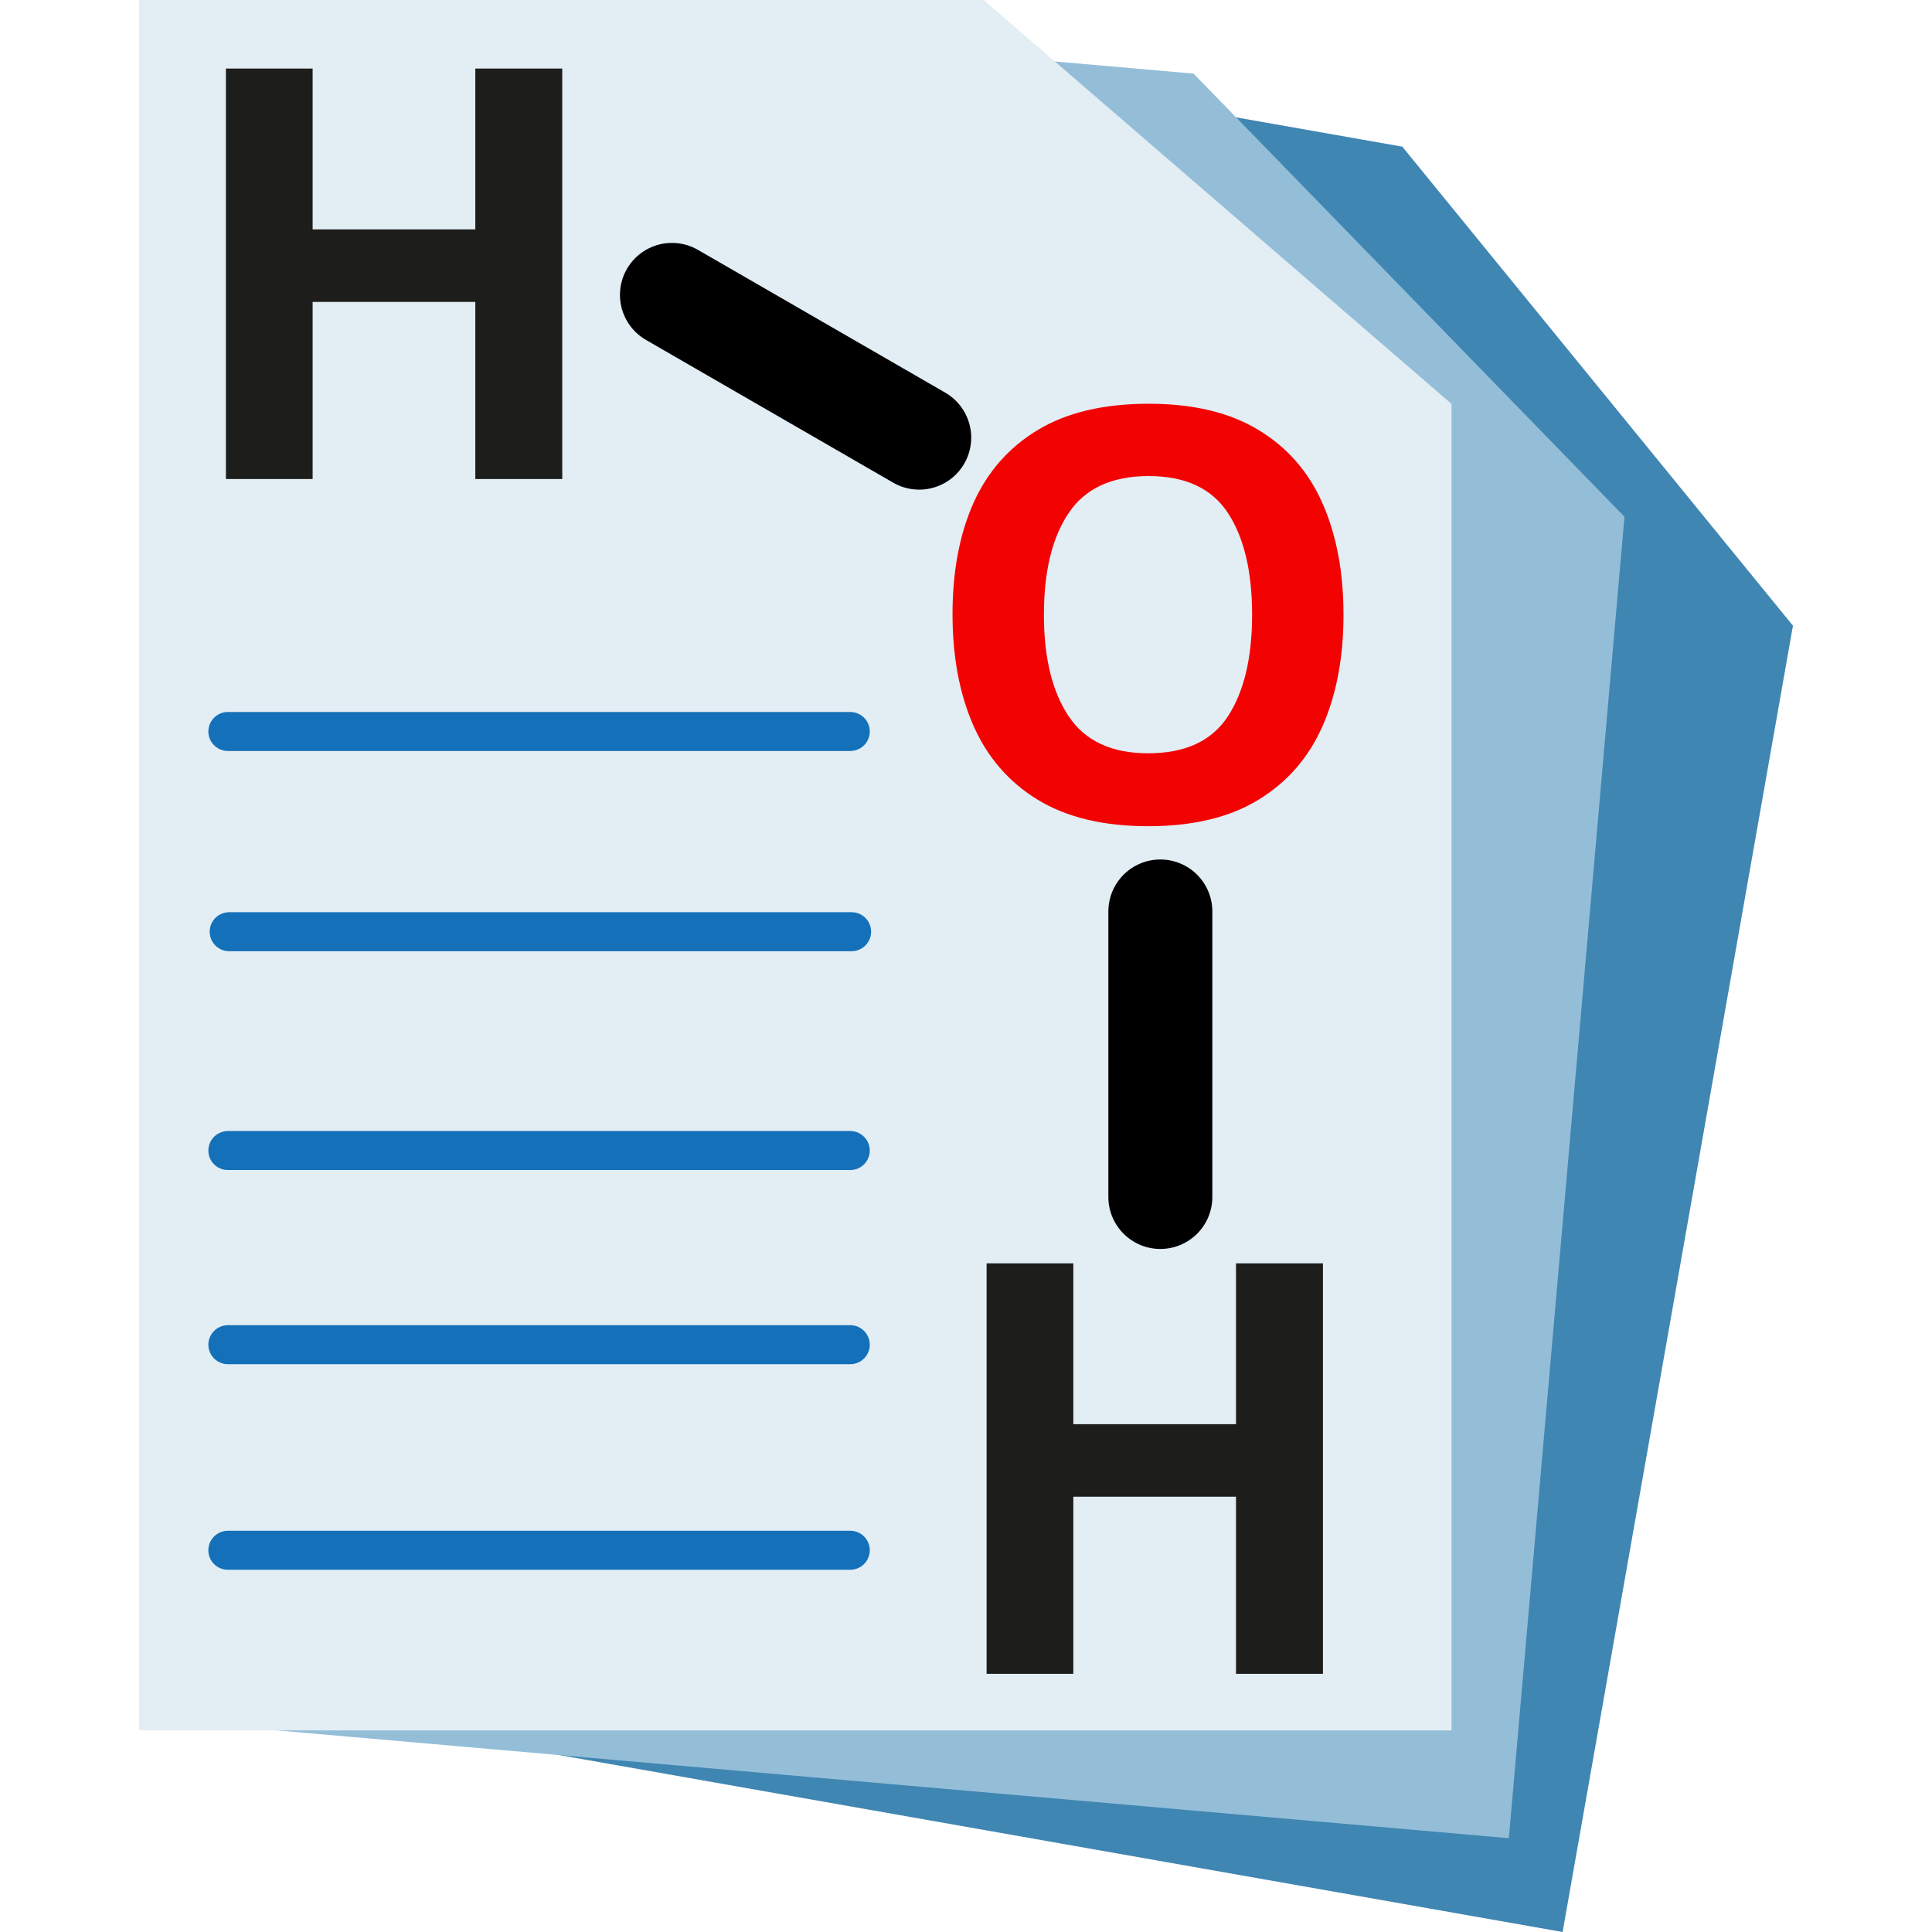
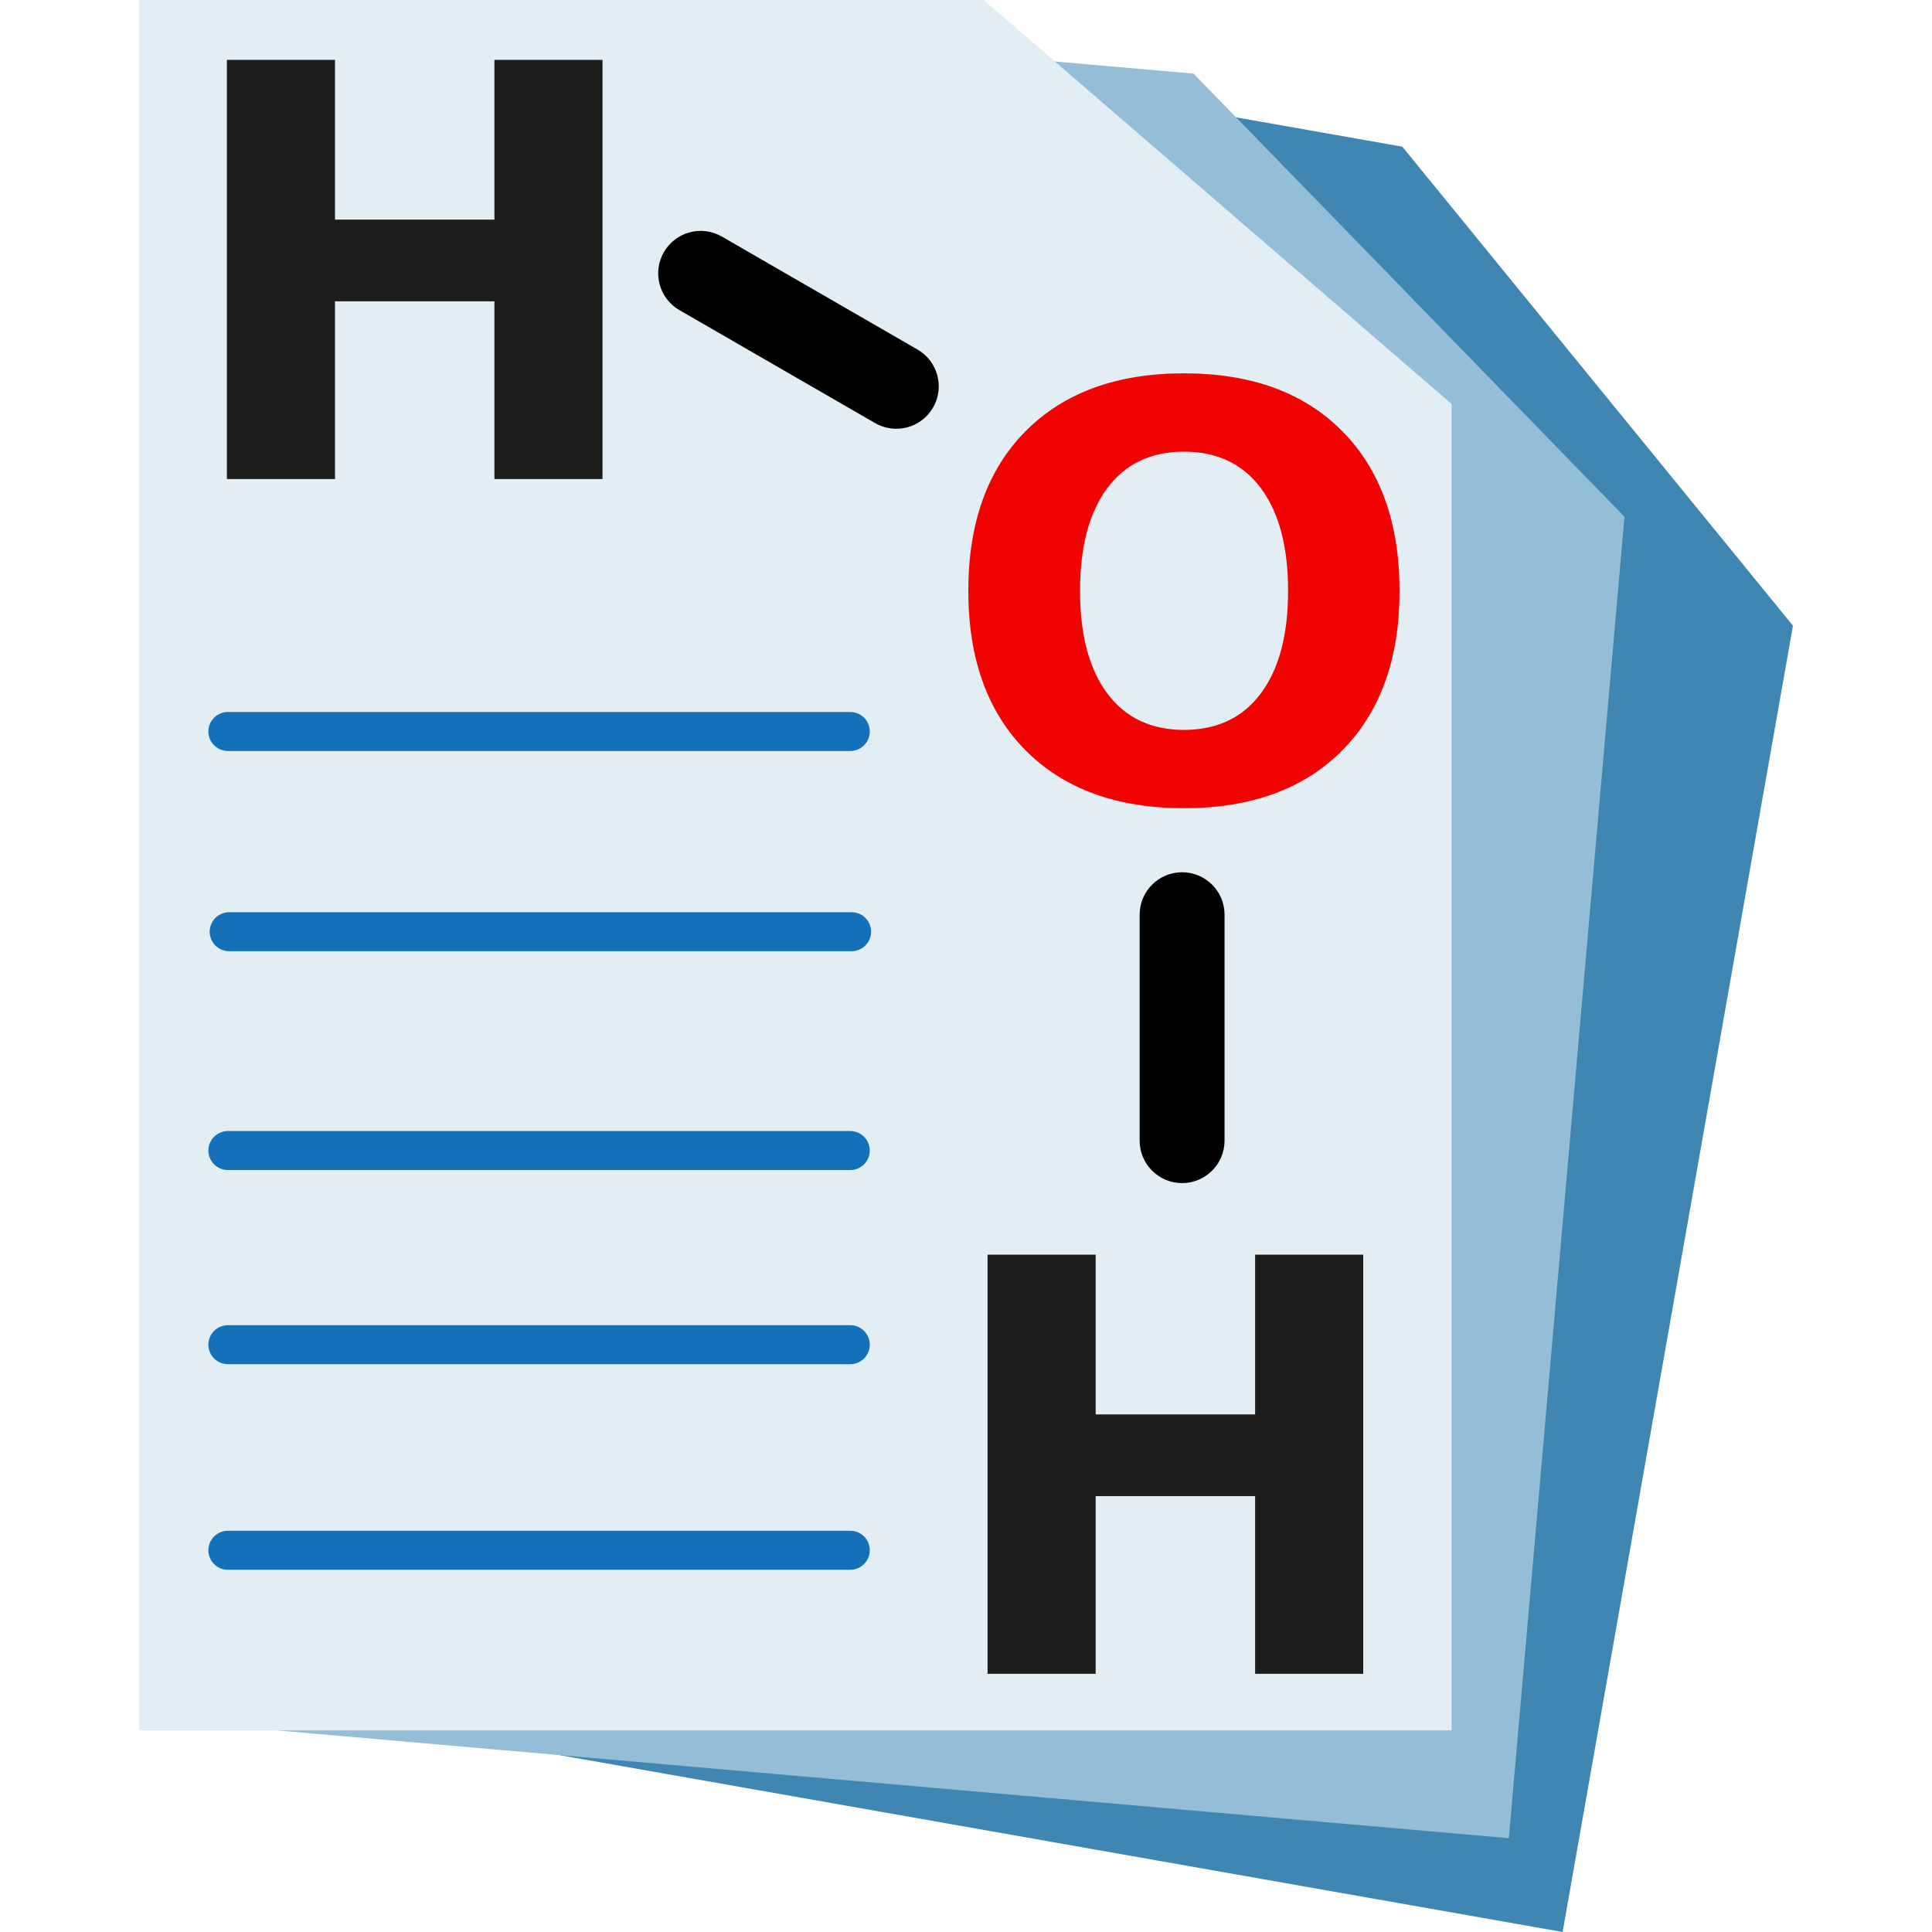
- <svg xmlns="http://www.w3.org/2000/svg" width="100%" height="100%" viewBox="0 0 600 600" version="1.1" xml:space="preserve" style="fill-rule:evenodd;clip-rule:evenodd;stroke-linecap:round;stroke-linejoin:round;stroke-miterlimit:1.5;">
-   <g id="Layer-1" transform="matrix(4.16667,0,0,4.16667,-60.5604,-62.5229)">
-     <g transform="matrix(0.954134,0.168239,-0.157209,0.891574,36.7729,0.861091)">
-       <path d="M124.126,44.748L88.131,11.495L23.156,11.495L23.156,153.954L124.126,153.954L124.126,44.748Z" style="fill:rgb(64,134,178);fill-rule:nonzero;" />
+ <svg xmlns="http://www.w3.org/2000/svg" width="100%" height="100%" viewBox="0 0 600 600" version="1.1" xml:space="preserve" style="fill-rule:evenodd;clip-rule:evenodd;stroke-linecap:round;stroke-linejoin:round;stroke-miterlimit:1.5;" id="svg69">
+   <defs id="defs73">
+         
+         
+         
+         
+         
+     
+             
+             
+             
+             
+             
+         </defs>
+   <g id="g4" transform="matrix(3.975561,0.7009964,-0.655038,3.714895,92.66014,-58.93502)">
+     <path id="path2" style="fill:#4086b2;fill-rule:nonzero" d="M 124.126,44.748 88.131,11.495 H 23.156 v 142.459 h 100.97 z" />
+   </g>
+   <g id="g8" transform="matrix(4.021528,0.3518378,-0.328769,3.757849,20.0255,-51.3436)">
+     <path id="path6" style="fill:#94bed8;fill-rule:nonzero" d="M 124.126,44.748 88.131,11.495 H 23.156 v 142.459 h 100.97 z" />
+   </g>
+   <g id="g12" transform="matrix(4.036891,0,0,3.772203,-50.29722,-43.36147)">
+     <path id="path10" style="fill:#e2edf4;fill-rule:nonzero" d="M 124.126,44.748 88.131,11.495 H 23.156 v 142.459 h 100.97 z" />
+   </g>
+   <g id="g44" transform="matrix(4.036891,0,0,4.036891,-50.29722,-84.11088)">
+     <g id="g18">
+       <path id="path14" style="fill:#4086b2;fill-rule:nonzero" d="M 29.989,124.283 H 77.871" />
+       <path id="path16" style="fill:#1470b8" d="m 78.039,122.792 0.166,0.028 0.161,0.047 0.156,0.064 0.147,0.082 0.137,0.097 0.125,0.112 0.113,0.125 0.097,0.138 0.081,0.147 0.065,0.155 0.046,0.162 0.028,0.166 0.01,0.168 -0.01,0.168 -0.028,0.165 -0.046,0.162 -0.065,0.155 -0.081,0.148 -0.097,0.137 -0.113,0.125 -0.125,0.112 -0.137,0.098 -0.147,0.081 -0.156,0.064 -0.161,0.047 -0.166,0.028 -0.168,0.01 H 29.989 l -0.168,-0.01 -0.166,-0.028 -0.162,-0.047 -0.155,-0.064 -0.147,-0.081 -0.137,-0.098 -0.126,-0.112 -0.112,-0.125 -0.097,-0.137 -0.082,-0.148 -0.064,-0.155 -0.047,-0.162 -0.028,-0.165 -0.009,-0.168 0.009,-0.168 0.028,-0.166 0.047,-0.162 0.064,-0.155 0.082,-0.147 0.097,-0.138 0.112,-0.125 0.126,-0.112 0.137,-0.097 0.147,-0.082 0.155,-0.064 0.162,-0.047 0.166,-0.028 0.168,-0.009 h 47.882 z" />
    </g>
-     <g transform="matrix(0.965166,0.084441,-0.0789045,0.901883,19.3406,2.68303)">
-       <path d="M124.126,44.748L88.131,11.495L23.156,11.495L23.156,153.954L124.126,153.954L124.126,44.748Z" style="fill:rgb(148,190,216);fill-rule:nonzero;" />
+     <g id="g24">
+       <path id="path20" style="fill:#4086b2;fill-rule:nonzero" d="M 29.989,109.347 H 77.871" />
+       <path id="path22" style="fill:#1470b8" d="m 78.039,107.856 0.166,0.029 0.161,0.046 0.156,0.065 0.147,0.081 0.137,0.097 0.125,0.112 0.113,0.126 0.097,0.137 0.081,0.147 0.065,0.156 0.046,0.161 0.028,0.166 0.01,0.168 -0.01,0.168 -0.028,0.166 -0.046,0.161 -0.065,0.156 -0.081,0.147 -0.097,0.137 -0.113,0.126 -0.125,0.112 -0.137,0.097 -0.147,0.081 -0.156,0.065 -0.161,0.046 -0.166,0.029 -0.168,0.009 H 29.989 l -0.168,-0.009 -0.166,-0.029 -0.162,-0.046 -0.155,-0.065 -0.147,-0.081 -0.137,-0.097 -0.126,-0.112 -0.112,-0.126 -0.097,-0.137 -0.082,-0.147 -0.064,-0.156 -0.047,-0.161 -0.028,-0.166 -0.009,-0.168 0.009,-0.168 0.028,-0.166 0.047,-0.161 0.064,-0.156 0.082,-0.147 0.097,-0.137 0.112,-0.126 0.126,-0.112 0.137,-0.097 0.147,-0.081 0.155,-0.065 0.162,-0.046 0.166,-0.029 0.168,-0.009 h 47.882 z" />
    </g>
-     <g transform="matrix(0.968853,0,0,0.905328,2.46316,4.59874)">
-       <path d="M124.126,44.748L88.131,11.495L23.156,11.495L23.156,153.954L124.126,153.954L124.126,44.748Z" style="fill:rgb(226,237,244);fill-rule:nonzero;" />
+     <g id="g30">
+       <path id="path26" style="fill:#4086b2;fill-rule:nonzero" d="M 29.988,77.109 H 77.871" />
+       <path id="path28" style="fill:#1470b8" d="m 78.039,75.618 0.166,0.028 0.162,0.047 0.155,0.064 0.147,0.082 0.138,0.097 0.125,0.112 0.112,0.125 0.097,0.138 0.082,0.147 0.064,0.155 0.047,0.162 0.028,0.166 0.009,0.168 -0.009,0.168 -0.028,0.165 -0.047,0.162 -0.064,0.156 -0.082,0.147 -0.097,0.137 -0.112,0.125 -0.125,0.112 -0.138,0.098 -0.147,0.081 -0.155,0.065 -0.162,0.046 -0.166,0.028 -0.168,0.01 H 29.988 L 29.82,78.599 29.655,78.571 29.493,78.525 29.337,78.46 29.19,78.379 29.053,78.281 28.928,78.169 28.816,78.044 28.718,77.907 28.637,77.76 l -0.065,-0.156 -0.046,-0.162 -0.028,-0.165 -0.01,-0.168 0.01,-0.168 0.028,-0.166 0.046,-0.162 0.065,-0.155 0.081,-0.147 0.098,-0.138 0.112,-0.125 0.125,-0.112 0.137,-0.097 0.147,-0.082 0.156,-0.064 0.162,-0.047 0.165,-0.028 0.168,-0.009 h 47.883 z" />
    </g>
-     <g transform="matrix(0.968853,0,0,0.968853,2.46316,-5.18111)">
-       <g>
-         <path d="M29.989,124.283L77.871,124.283" style="fill:rgb(64,134,178);fill-rule:nonzero;" />
-         <path d="M78.039,122.792L78.205,122.82L78.366,122.867L78.522,122.931L78.669,123.013L78.806,123.11L78.931,123.222L79.044,123.347L79.141,123.485L79.222,123.632L79.287,123.787L79.333,123.949L79.361,124.115L79.371,124.283L79.361,124.451L79.333,124.616L79.287,124.778L79.222,124.933L79.141,125.081L79.044,125.218L78.931,125.343L78.806,125.455L78.669,125.553L78.522,125.634L78.366,125.698L78.205,125.745L78.039,125.773L77.871,125.783L29.989,125.783L29.821,125.773L29.655,125.745L29.493,125.698L29.338,125.634L29.191,125.553L29.054,125.455L28.928,125.343L28.816,125.218L28.719,125.081L28.637,124.933L28.573,124.778L28.526,124.616L28.498,124.451L28.489,124.283L28.498,124.115L28.526,123.949L28.573,123.787L28.637,123.632L28.719,123.485L28.816,123.347L28.928,123.222L29.054,123.11L29.191,123.013L29.338,122.931L29.493,122.867L29.655,122.82L29.821,122.792L29.989,122.783L77.871,122.783L78.039,122.792Z" style="fill:rgb(20,112,184);" />
-       </g>
-       <g>
-         <path d="M29.989,109.347L77.871,109.347" style="fill:rgb(64,134,178);fill-rule:nonzero;" />
-         <path d="M78.039,107.856L78.205,107.885L78.366,107.931L78.522,107.996L78.669,108.077L78.806,108.174L78.931,108.286L79.044,108.412L79.141,108.549L79.222,108.696L79.287,108.852L79.333,109.013L79.361,109.179L79.371,109.347L79.361,109.515L79.333,109.681L79.287,109.842L79.222,109.998L79.141,110.145L79.044,110.282L78.931,110.408L78.806,110.52L78.669,110.617L78.522,110.698L78.366,110.763L78.205,110.809L78.039,110.838L77.871,110.847L29.989,110.847L29.821,110.838L29.655,110.809L29.493,110.763L29.338,110.698L29.191,110.617L29.054,110.52L28.928,110.408L28.816,110.282L28.719,110.145L28.637,109.998L28.573,109.842L28.526,109.681L28.498,109.515L28.489,109.347L28.498,109.179L28.526,109.013L28.573,108.852L28.637,108.696L28.719,108.549L28.816,108.412L28.928,108.286L29.054,108.174L29.191,108.077L29.338,107.996L29.493,107.931L29.655,107.885L29.821,107.856L29.989,107.847L77.871,107.847L78.039,107.856Z" style="fill:rgb(20,112,184);" />
-       </g>
-       <g>
-         <path d="M29.988,77.109L77.871,77.109" style="fill:rgb(64,134,178);fill-rule:nonzero;" />
-         <path d="M78.039,75.618L78.205,75.646L78.367,75.693L78.522,75.757L78.669,75.839L78.807,75.936L78.932,76.048L79.044,76.173L79.141,76.311L79.223,76.458L79.287,76.613L79.334,76.775L79.362,76.941L79.371,77.109L79.362,77.277L79.334,77.442L79.287,77.604L79.223,77.76L79.141,77.907L79.044,78.044L78.932,78.169L78.807,78.281L78.669,78.379L78.522,78.46L78.367,78.525L78.205,78.571L78.039,78.599L77.871,78.609L29.988,78.609L29.82,78.599L29.655,78.571L29.493,78.525L29.337,78.46L29.19,78.379L29.053,78.281L28.928,78.169L28.816,78.044L28.718,77.907L28.637,77.76L28.572,77.604L28.526,77.442L28.498,77.277L28.488,77.109L28.498,76.941L28.526,76.775L28.572,76.613L28.637,76.458L28.718,76.311L28.816,76.173L28.928,76.048L29.053,75.936L29.19,75.839L29.337,75.757L29.493,75.693L29.655,75.646L29.82,75.618L29.988,75.609L77.871,75.609L78.039,75.618Z" style="fill:rgb(20,112,184);" />
-       </g>
-       <g>
-         <path d="M30.089,92.512L77.974,92.511" style="fill:rgb(64,134,178);fill-rule:nonzero;" />
-         <path d="M78.142,91.021L78.308,91.049L78.47,91.095L78.625,91.16L78.772,91.241L78.91,91.338L79.035,91.45L79.147,91.576L79.244,91.713L79.326,91.86L79.39,92.016L79.437,92.177L79.465,92.343L79.474,92.511L79.465,92.679L79.437,92.845L79.39,93.006L79.326,93.162L79.245,93.309L79.147,93.446L79.035,93.572L78.91,93.684L78.772,93.781L78.625,93.863L78.47,93.927L78.308,93.973L78.142,94.002L77.974,94.011L30.089,94.012L29.921,94.003L29.756,93.975L29.594,93.928L29.439,93.864L29.291,93.782L29.154,93.685L29.029,93.573L28.917,93.447L28.819,93.31L28.738,93.163L28.674,93.008L28.627,92.846L28.599,92.68L28.589,92.512L28.599,92.344L28.627,92.178L28.674,92.017L28.738,91.861L28.819,91.714L28.917,91.577L29.029,91.451L29.154,91.339L29.291,91.242L29.439,91.161L29.594,91.096L29.756,91.05L29.921,91.022L30.089,91.012L77.974,91.011L78.142,91.021Z" style="fill:rgb(20,112,184);" />
-       </g>
-       <g>
-         <path d="M29.988,140.099L77.872,140.097" style="fill:rgb(64,134,178);fill-rule:nonzero;" />
-         <path d="M78.04,138.606L78.206,138.635L78.367,138.681L78.523,138.746L78.67,138.827L78.807,138.924L78.932,139.036L79.045,139.162L79.142,139.299L79.223,139.446L79.288,139.602L79.334,139.763L79.362,139.929L79.372,140.097L79.362,140.265L79.334,140.431L79.288,140.592L79.223,140.748L79.142,140.895L79.045,141.032L78.933,141.158L78.807,141.27L78.67,141.367L78.523,141.448L78.367,141.513L78.206,141.559L78.04,141.588L77.872,141.597L29.988,141.599L29.82,141.59L29.654,141.561L29.492,141.515L29.337,141.45L29.19,141.369L29.053,141.272L28.927,141.16L28.815,141.034L28.718,140.897L28.636,140.75L28.572,140.594L28.525,140.433L28.497,140.267L28.488,140.099L28.497,139.931L28.525,139.765L28.572,139.604L28.636,139.448L28.718,139.301L28.815,139.164L28.927,139.038L29.053,138.926L29.19,138.829L29.337,138.748L29.492,138.683L29.654,138.637L29.82,138.608L29.988,138.599L77.872,138.597L78.04,138.606Z" style="fill:rgb(20,112,184);" />
-       </g>
+     <g id="g36">
+       <path id="path32" style="fill:#4086b2;fill-rule:nonzero" d="M 30.089,92.512 77.974,92.511" />
+       <path id="path34" style="fill:#1470b8" d="m 78.142,91.021 0.166,0.028 0.162,0.046 0.155,0.065 0.147,0.081 0.138,0.097 0.125,0.112 0.112,0.126 0.097,0.137 0.082,0.147 0.064,0.156 0.047,0.161 0.028,0.166 0.009,0.168 -0.009,0.168 -0.028,0.166 -0.047,0.161 -0.064,0.156 -0.081,0.147 -0.098,0.137 -0.112,0.126 -0.125,0.112 -0.138,0.097 -0.147,0.082 -0.155,0.064 -0.162,0.046 -0.166,0.029 -0.168,0.009 -47.885,0.001 -0.168,-0.009 -0.165,-0.028 -0.162,-0.047 -0.155,-0.064 -0.148,-0.082 -0.137,-0.097 -0.125,-0.112 -0.112,-0.126 -0.098,-0.137 -0.081,-0.147 -0.064,-0.155 -0.047,-0.162 -0.028,-0.166 -0.01,-0.168 0.01,-0.168 0.028,-0.166 0.047,-0.161 0.064,-0.156 0.081,-0.147 0.098,-0.137 0.112,-0.126 0.125,-0.112 0.137,-0.097 0.148,-0.081 0.155,-0.065 0.162,-0.046 0.165,-0.028 0.168,-0.01 47.885,-0.001 z" />
    </g>
-     <g transform="matrix(0.968853,0,0,0.968853,2.46316,-5.18111)">
-       <g transform="matrix(1,0,0,1,25.8541,57.6869)">
-         <text x="0px" y="0px" style="font-family:'Optima-Bold', 'Optima';font-weight:700;font-size:44.231px;fill:rgb(29,29,27);">H</text>
-       </g>
-       <g transform="matrix(1,0,0,1,83.1743,83.9583)">
-         <text x="0px" y="0px" style="font-family:'Optima-Bold', 'Optima';font-weight:700;font-size:44.231px;fill:rgb(243,2,2);">O</text>
-       </g>
-       <g transform="matrix(1,0,0,1,84.3743,149.603)">
-         <text x="0px" y="0px" style="font-family:'Optima-Bold', 'Optima';font-weight:700;font-size:44.231px;fill:rgb(29,29,27);">H</text>
-       </g>
-       <g transform="matrix(0.24,0,0,0.24,-22.401,74.9917)">
-         <path d="M517.192,66.514L517.192,158.031" style="fill:none;stroke:black;stroke-width:33.33px;" />
-       </g>
-       <g transform="matrix(-0.12,0.207846,-0.207846,-0.12,159.062,-45.0109)">
-         <path d="M517.192,66.514L517.192,158.031" style="fill:none;stroke:black;stroke-width:33.33px;" />
-       </g>
+     <g id="g42">
+       <path id="path38" style="fill:#4086b2;fill-rule:nonzero" d="m 29.988,140.099 47.884,-0.002" />
+       <path id="path40" style="fill:#1470b8" d="m 78.04,138.606 0.166,0.029 0.161,0.046 0.156,0.065 0.147,0.081 0.137,0.097 0.125,0.112 0.113,0.126 0.097,0.137 0.081,0.147 0.065,0.156 0.046,0.161 0.028,0.166 0.01,0.168 -0.01,0.168 -0.028,0.166 -0.046,0.161 -0.065,0.156 -0.081,0.147 -0.097,0.137 -0.112,0.126 -0.126,0.112 -0.137,0.097 -0.147,0.081 -0.156,0.065 -0.161,0.046 -0.166,0.029 -0.168,0.009 -47.884,0.002 -0.168,-0.009 -0.166,-0.029 -0.162,-0.046 -0.155,-0.065 -0.147,-0.081 -0.137,-0.097 -0.126,-0.112 -0.112,-0.126 -0.097,-0.137 -0.082,-0.147 -0.064,-0.156 -0.047,-0.161 -0.028,-0.166 -0.009,-0.168 0.009,-0.168 0.028,-0.166 0.047,-0.161 0.064,-0.156 0.082,-0.147 0.097,-0.137 0.112,-0.126 0.126,-0.112 0.137,-0.097 0.147,-0.081 0.155,-0.065 0.162,-0.046 0.166,-0.029 0.168,-0.009 47.884,-0.002 z" />
    </g>
  </g>
+   <g transform="matrix(4.036891,0,0,4.036891,54.07295,148.7648)" id="g48">
+     <g aria-label="H" style="font-weight:700;font-size:44.231px;font-family:Optima-Bold, Optima;fill:#1d1d1b" id="text46">
+       <path d="m 4.06,-32.245 h 8.315 v 12.289 h 12.267 v -12.289 h 8.315 V 0 h -8.315 V -13.671 H 12.375 V 0 H 4.06 Z" style="font-weight:700;font-size:44.231px;font-family:Optima-Bold, Optima;fill:#1d1d1b" id="path928" />
+     </g>
+   </g>
+   <g transform="matrix(4.036891,0,0,4.036891,291.8243,248.4637)" id="g52">
+     <g aria-label="O" style="font-weight:700;font-size:44.231px;font-family:Optima-Bold, Optima;fill:#f30202" id="text50">
+       <path d="m 18.79,-26.802 q -3.801,0 -5.896,2.808 -2.095,2.808 -2.095,7.905 0,5.075 2.095,7.883 2.095,2.808 5.896,2.808 3.823,0 5.918,-2.808 2.095,-2.808 2.095,-7.883 0,-5.097 -2.095,-7.905 -2.095,-2.808 -5.918,-2.808 z m 0,-6.026 q 7.775,0 12.181,4.449 4.406,4.449 4.406,12.289 0,7.818 -4.406,12.267 -4.406,4.449 -12.181,4.449 -7.753,0 -12.181,-4.449 -4.406,-4.449 -4.406,-12.267 0,-7.84 4.406,-12.289 4.427,-4.449 12.181,-4.449 z" style="font-weight:700;font-size:44.231px;font-family:Optima-Bold, Optima;fill:#f30202" id="path931" />
+     </g>
+   </g>
+   <g transform="matrix(4.036891,0,0,4.036891,290.3126,519.8201)" id="g56">
+     <g aria-label="H" style="font-weight:700;font-size:44.231px;font-family:Optima-Bold, Optima;fill:#1d1d1b" id="text54">
+       <path d="m 4.06,-32.245 h 8.315 v 12.289 h 12.267 v -12.289 h 8.315 V 0 h -8.315 V -13.671 H 12.375 V 0 H 4.06 Z" style="font-weight:700;font-size:44.231px;font-family:Optima-Bold, Optima;fill:#1d1d1b" id="path925" />
+     </g>
+   </g>
+   <rect style="fill:#000000;fill-opacity:1;stroke-width:0.817" id="rect992" width="26.367" height="96.532" x="353.928" y="270.887" ry="13.183" />
+   <rect style="clip-rule:evenodd;fill:#000000;fill-opacity:1;fill-rule:evenodd;stroke-width:0.817;stroke-linecap:round;stroke-linejoin:round;stroke-miterlimit:1.5" id="rect992-8" width="26.367" height="96.532" x="22.094" y="217.703" ry="13.183" transform="rotate(-60)" />
</svg>
